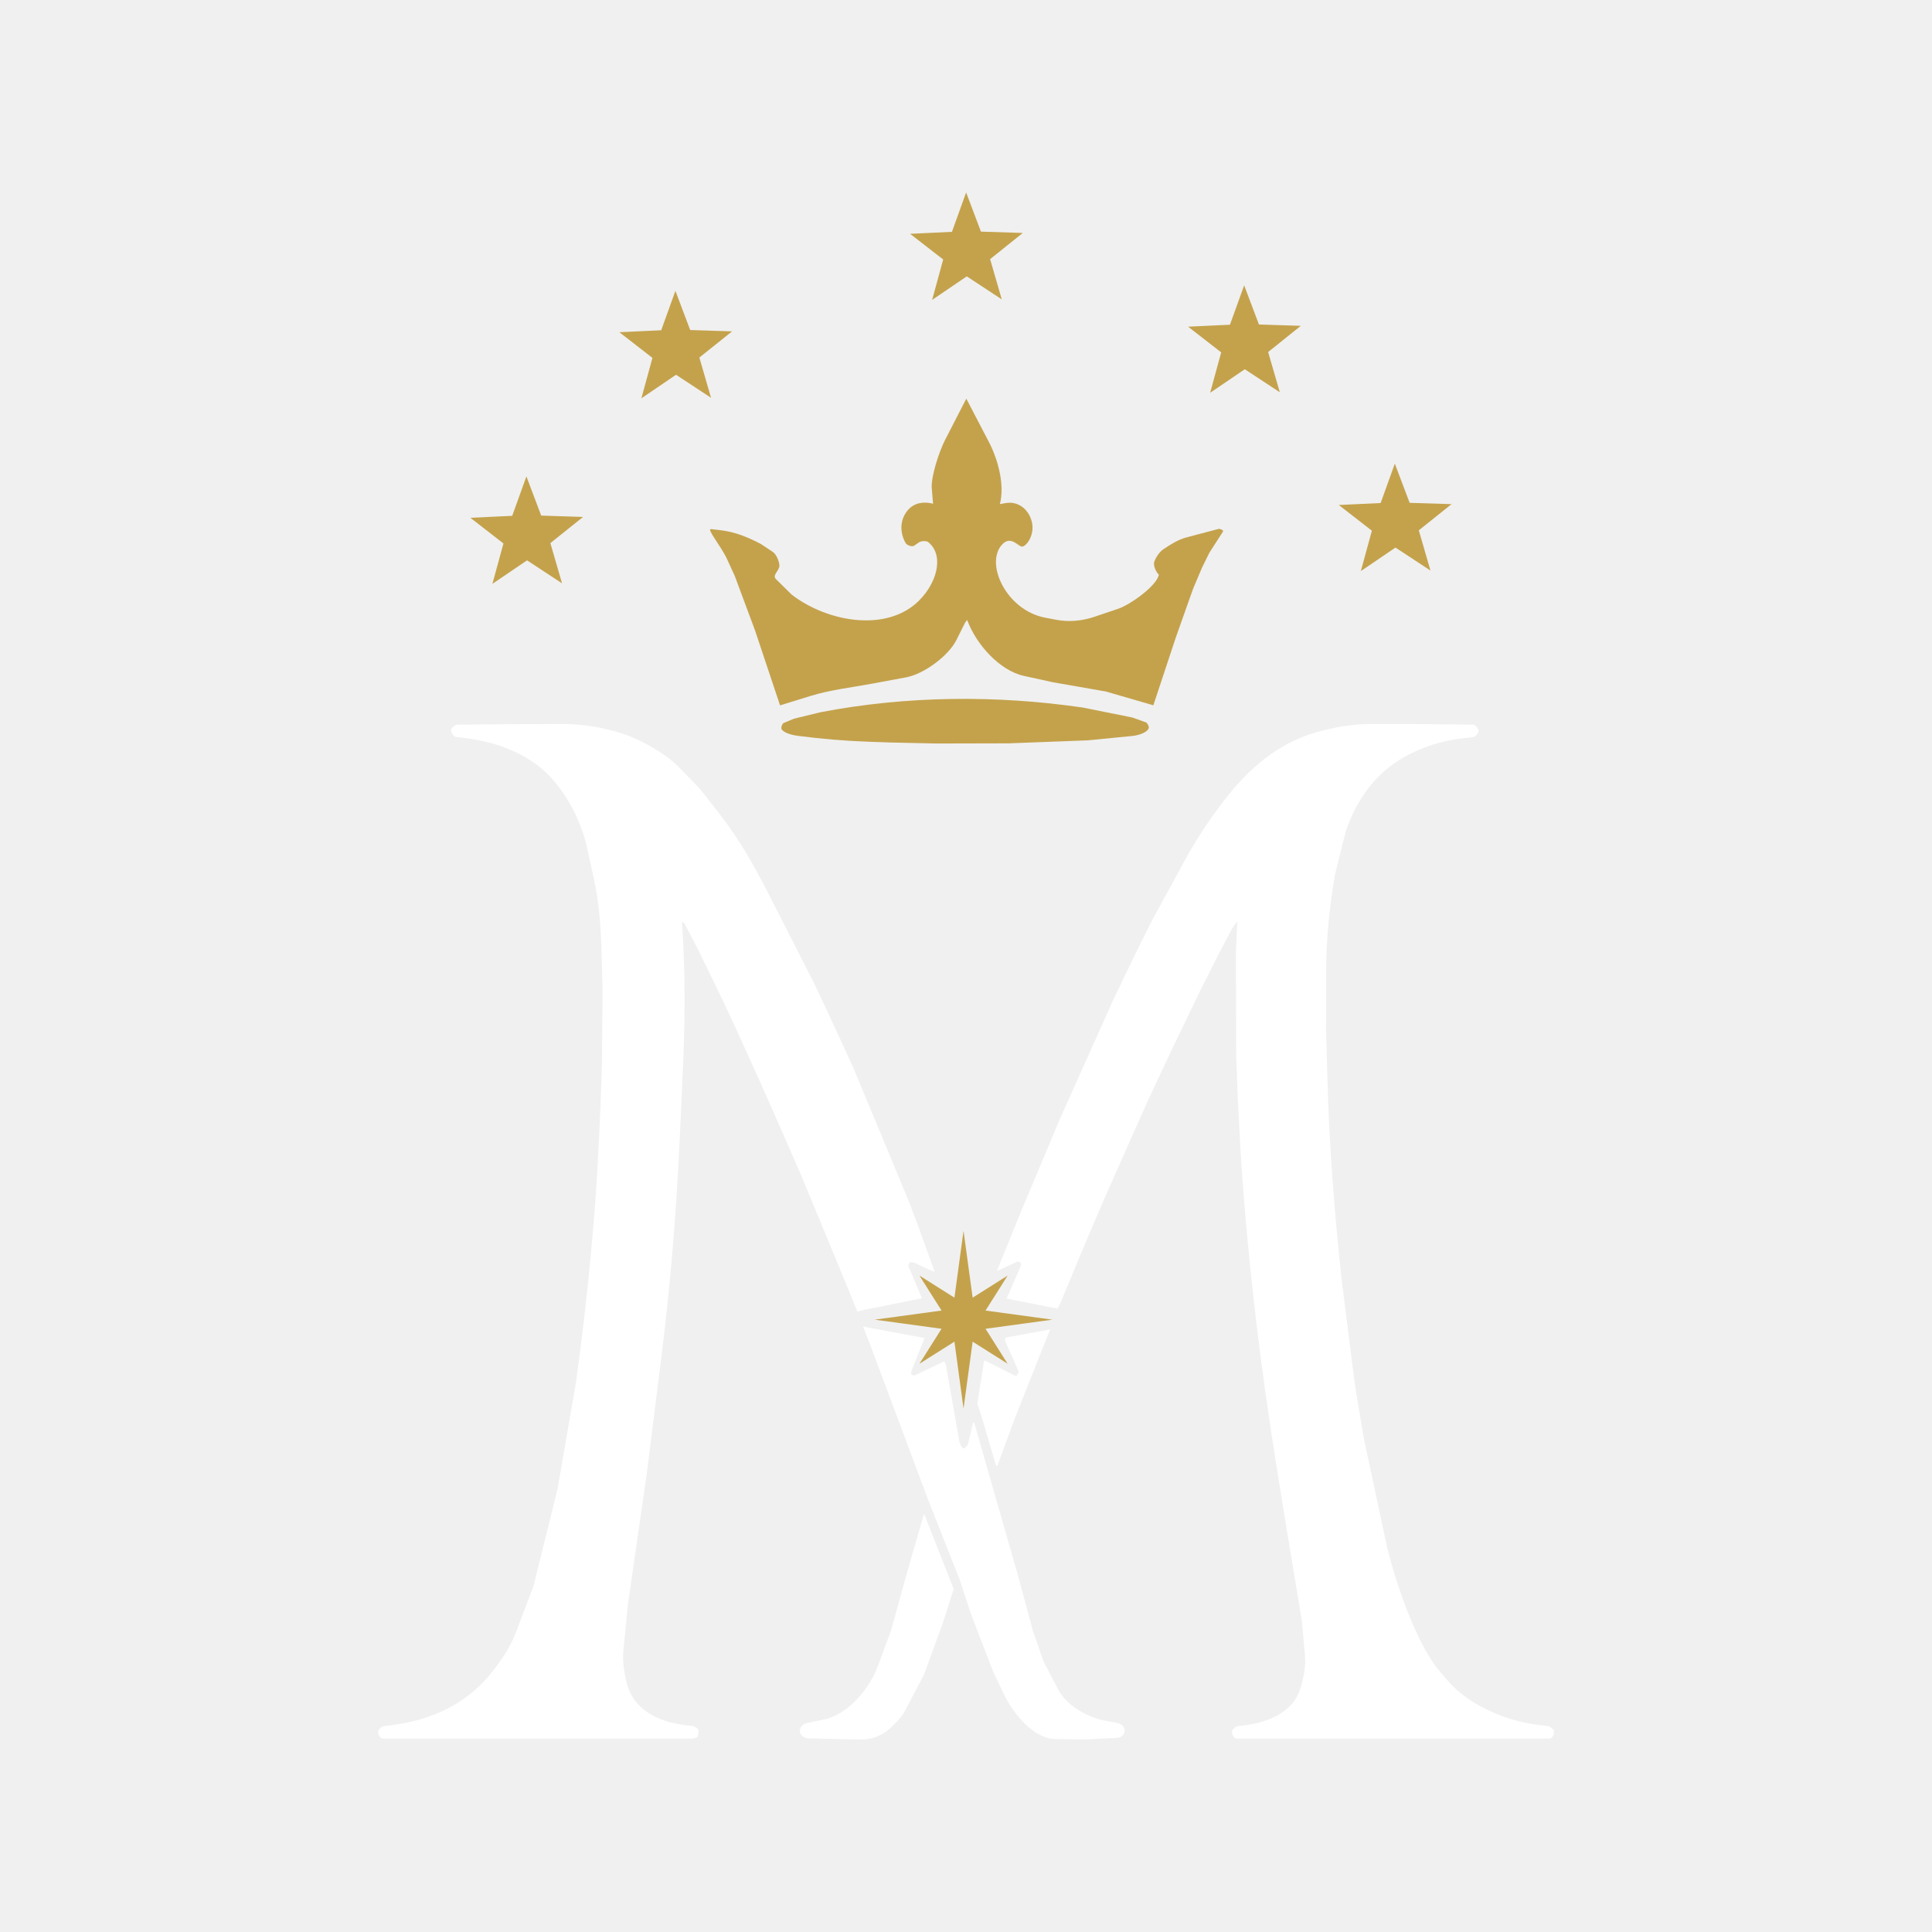
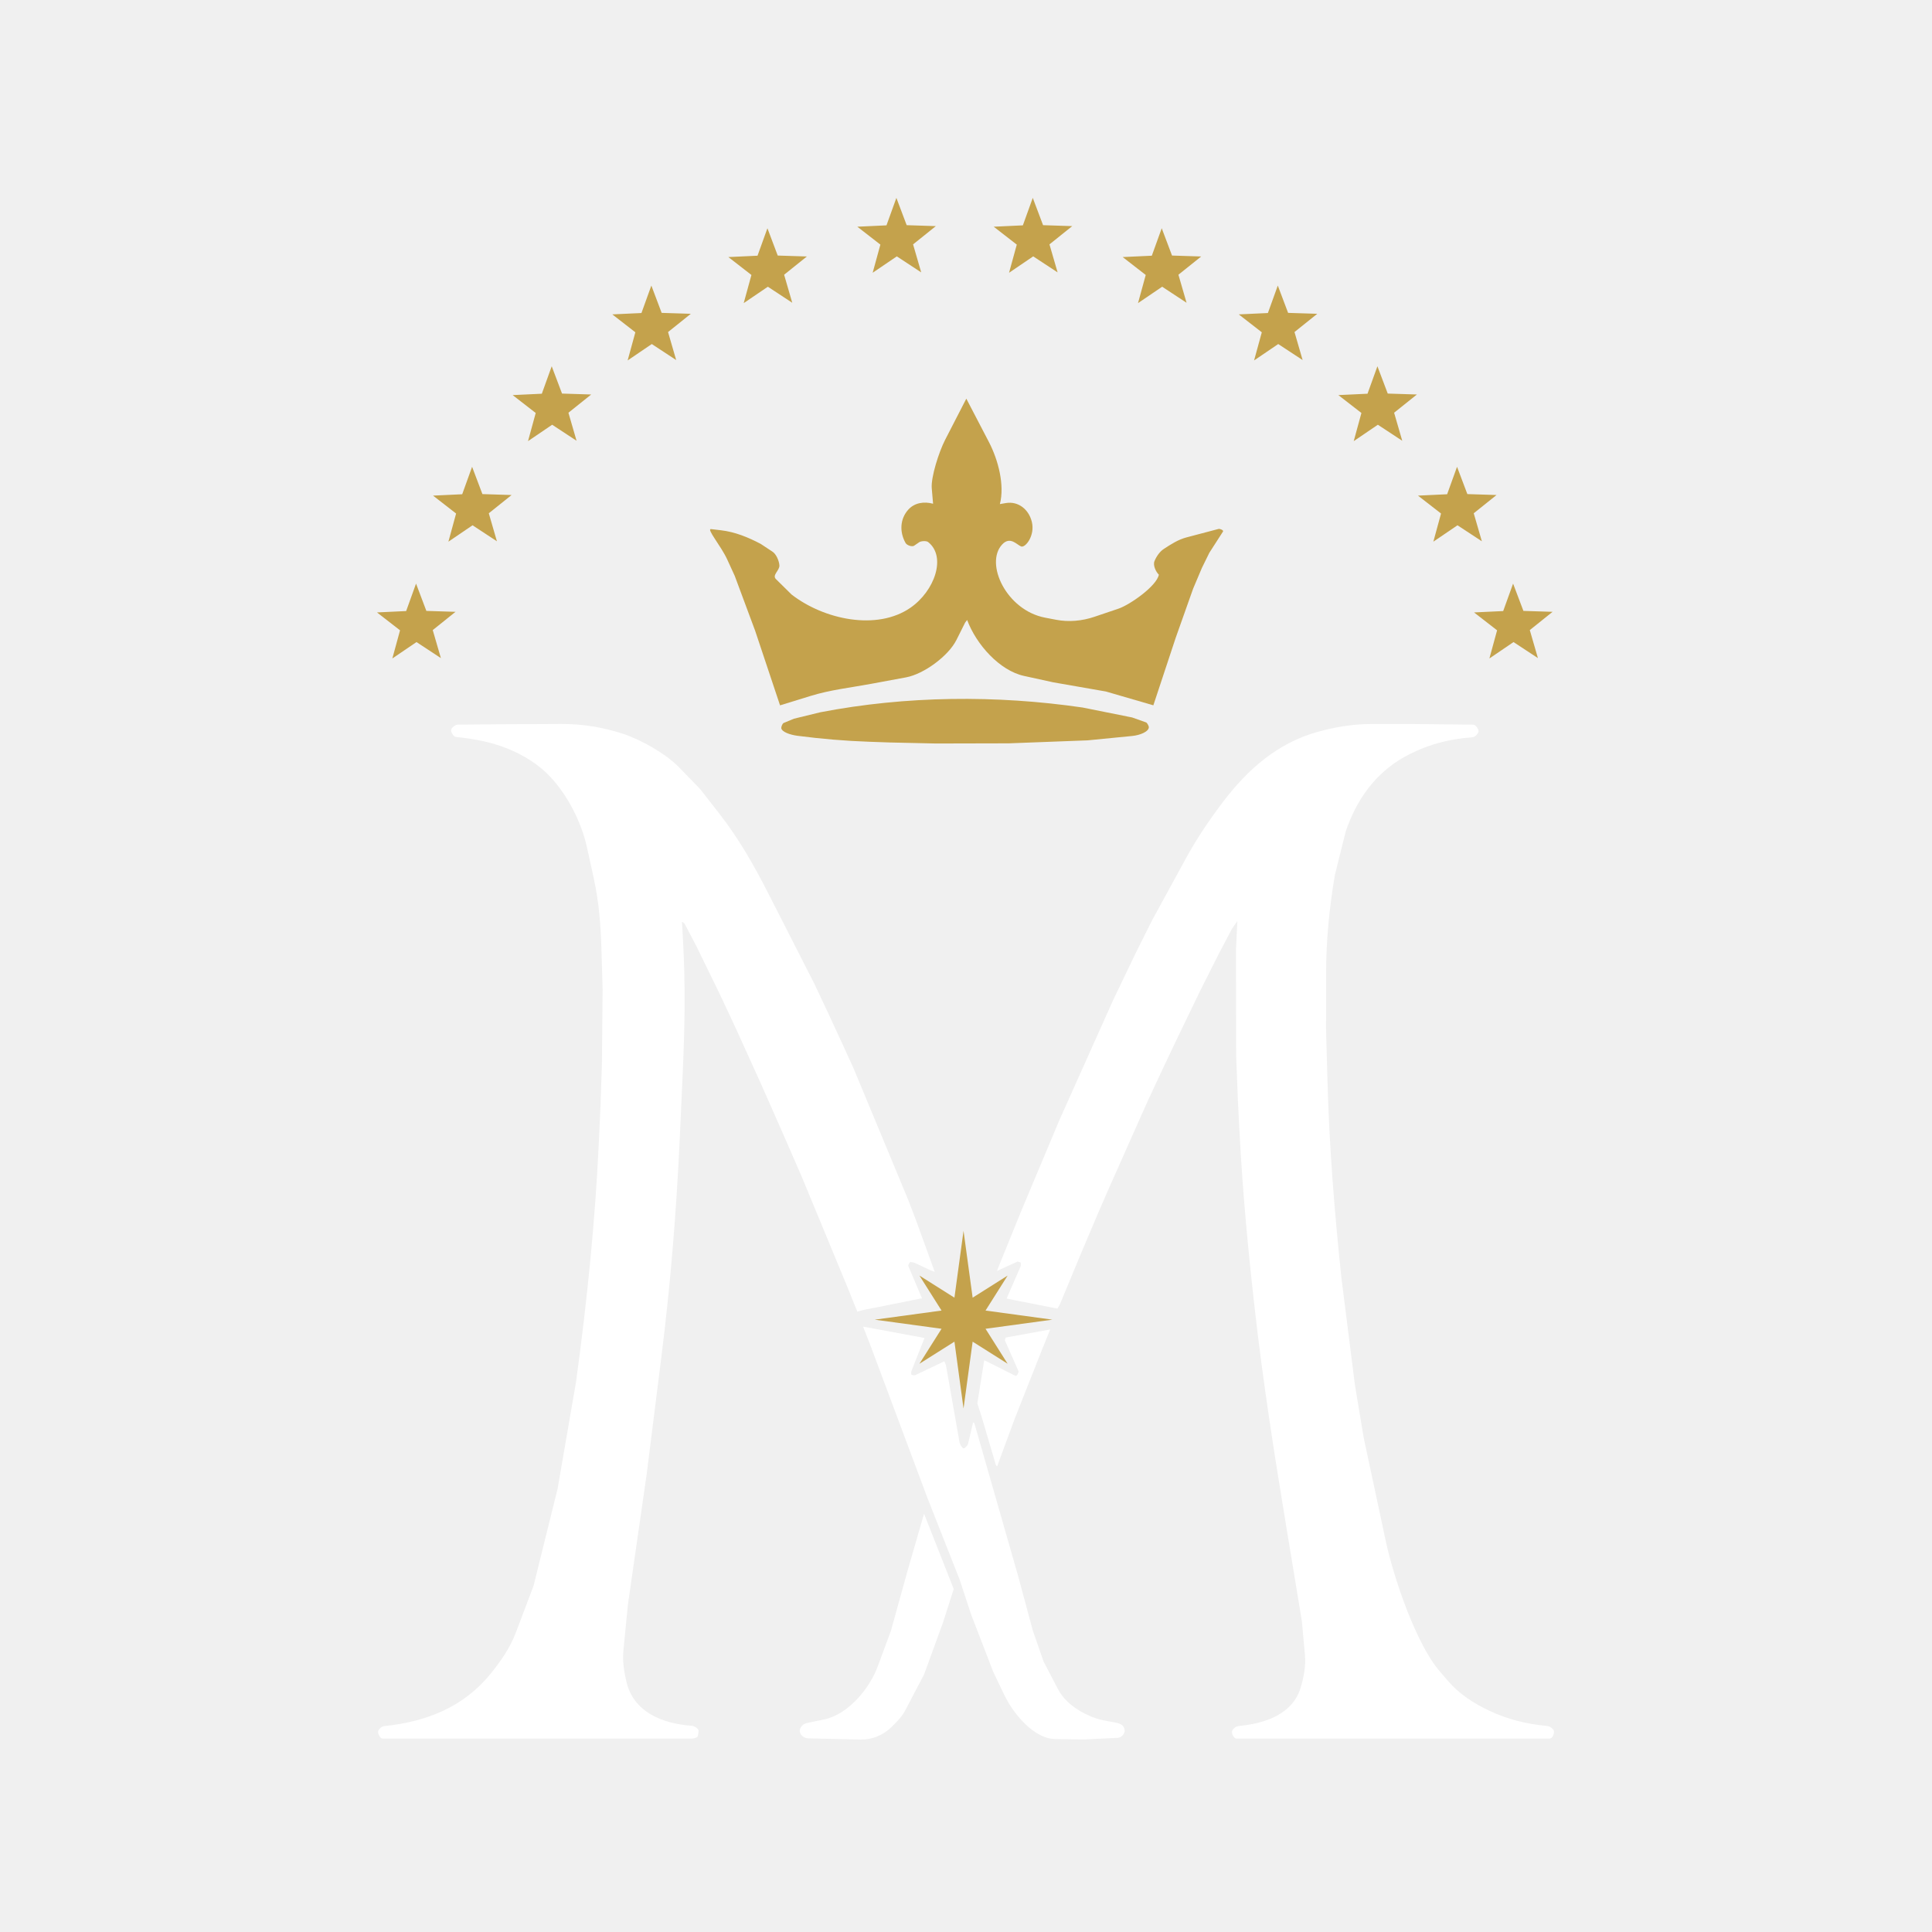
<svg xmlns="http://www.w3.org/2000/svg" id="AB2-ic-marian-m" viewBox="0 0 1024 1024">
  <g id="m-white">
    <g id="crown-stars-accent">
-       <path d="M506.81,339.39c-4.06,8.11-16.96,17.85-26.61,19.63l-18.57,3.44c-10.84,2.01-21.53,3.17-31.96,6.39l-16.23,5-13.18-39.49-10.83-29.12-3.98-8.69c-3.32-7.25-11.22-16.42-8.54-16.11l5.13.6c7.59.89,14.44,3.71,21.16,7.24l6.28,4.15c1.91,1.26,3.46,4.77,3.62,7.24.17,2.67-3.99,5.14-1.85,7.25l8.3,8.19c17.22,13.33,45.21,19.29,62.97,7.03,12.96-8.95,19.21-27.15,9.4-34.85-.95-.74-3.75-.57-4.71.09l-2.7,1.85c-1.04.72-3.79-.1-4.57-1.49-3.25-5.8-2.95-12.77,1.51-17.66,3.39-3.71,8.4-4.36,13.1-3.09l-.7-8.18c-.5-5.86,3.8-19.3,7.06-25.64l11.26-21.87,11.93,22.9c5.03,9.65,8.45,22.95,5.86,32.98l3.06-.53c6.81-1.18,12.31,3.46,13.88,9.96,1.78,7.36-3.48,13.83-5.66,13.03s-5.82-5.67-10.11-1.02c-9.27,10.04,2.21,34.8,22.77,38.75l5.84,1.12c6.72,1.29,13.77.64,20.25-1.55l12.86-4.35c5.98-2.02,20.3-12.01,21.36-18.01-1.41-1.31-3.27-4.86-2.3-7.2,1.03-2.49,2.79-5.03,4.89-6.4,3.85-2.53,7.67-4.99,12.04-6.14l17.01-4.49c.71-.19,2.82.66,2.37,1.37l-7.25,11.27-3.94,8.02-4.64,10.97-9.25,26.08-11.84,35.77-25.12-7.31-28.01-4.89-15.44-3.38c-12.93-2.83-25.29-16.65-30.12-29.64l-1.04,1.32-4.74,9.47Z" fill="#c4a24c" />
+       <path d="M506.81,339.39c-4.06,8.11-16.96,17.85-26.61,19.63l-18.57,3.44c-10.84,2.01-21.53,3.17-31.96,6.39l-16.23,5-13.18-39.49-10.83-29.12-3.98-8.69c-3.32-7.25-11.22-16.42-8.54-16.11l5.13.6c7.59.89,14.44,3.71,21.16,7.24l6.28,4.15c1.91,1.26,3.46,4.77,3.62,7.24.17,2.67-3.99,5.14-1.85,7.25l8.3,8.19c17.22,13.33,45.21,19.29,62.97,7.03,12.96-8.95,19.21-27.15,9.4-34.85-.95-.74-3.75-.57-4.71.09l-2.7,1.85c-1.04.72-3.79-.1-4.57-1.49-3.25-5.8-2.95-12.77,1.51-17.66,3.39-3.71,8.4-4.36,13.1-3.09l-.7-8.18c-.5-5.86,3.8-19.3,7.06-25.64l11.26-21.87,11.93,22.9c5.03,9.65,8.45,22.95,5.86,32.98l3.06-.53c6.81-1.18,12.31,3.46,13.88,9.96,1.78,7.36-3.48,13.83-5.66,13.03-2.24-.82-5.82-5.67-10.11-1.02-9.27,10.04,2.21,34.8,22.77,38.75l5.84,1.12c6.72,1.29,13.77.64,20.25-1.55l12.86-4.35c5.98-2.02,20.3-12.01,21.36-18.01-1.41-1.31-3.27-4.86-2.3-7.2,1.03-2.49,2.79-5.03,4.89-6.4,3.85-2.53,7.67-4.99,12.04-6.14l17.01-4.49c.71-.19,2.82.66,2.37,1.37l-7.25,11.27-3.94,8.02-4.64,10.97-9.25,26.08-11.84,35.77-25.12-7.31-28.01-4.89-15.44-3.38c-12.93-2.83-25.29-16.65-30.12-29.64l-1.04,1.32-4.74,9.47Z" fill="#c4a24c" />
      <path d="M534.82,393.98l-38.79.09-24.32-.54-11.17-.39c-12.82-.45-25.07-1.5-37.84-3.15-3.93-.51-8.3-2.05-8.6-4.04-.1-.67.6-2.48,1.24-2.75l5.43-2.26,13.96-3.41c45.43-8.77,93.29-9.2,139.07-2.53l26.29,5.28,7.37,2.62c.54.19,1.4,1.82,1.44,2.4.18,2.39-4.56,4.37-8.79,4.78l-23.61,2.32-41.68,1.58Z" fill="#c4a24c" />
      <polygon points="534.06 722.81 515.52 711.11 510.69 746.53 505.87 711.11 487.33 722.81 499.04 704.28 463.62 699.45 499.04 694.62 487.33 676.09 505.87 687.79 510.69 652.37 515.52 687.79 534.06 676.09 522.35 694.62 557.77 699.45 522.35 704.28 534.06 722.81" fill="#c4a24c" />
-       <polygon points="297.9 309.18 279.35 296.99 260.98 309.46 266.84 288.05 249.31 274.44 271.48 273.4 279.01 252.51 286.85 273.28 309.04 273.99 291.71 287.86 297.9 309.18" fill="#c4a24c" />
-       <polygon points="376.87 210.83 358.31 198.63 339.95 211.11 345.81 189.69 328.27 176.08 350.45 175.04 357.98 154.16 365.82 174.92 388.01 175.63 370.68 189.51 376.87 210.83" fill="#c4a24c" />
-       <polygon points="758.18 302.41 739.63 290.22 721.27 302.69 727.13 281.28 709.59 267.66 731.77 266.62 739.29 245.74 747.14 266.51 769.33 267.21 752 281.09 758.18 302.41" fill="#c4a24c" />
-       <polygon points="678.32 207.9 659.77 195.71 641.4 208.18 647.26 186.77 629.73 173.15 651.9 172.11 659.43 151.23 667.27 171.99 689.46 172.7 672.14 186.58 678.32 207.9" fill="#c4a24c" />
-       <polygon points="530.96 158.67 512.41 146.48 494.05 158.95 499.91 137.54 482.37 123.93 504.55 122.88 512.07 102 519.92 122.77 542.1 123.47 524.78 137.35 530.96 158.67" fill="#c4a24c" />
+       <g id="Stars">
+         <polygon id="Left_Star" data-name="Left Star" points="233.68 348.81 220.75 340.31 207.95 349 212.03 334.08 199.81 324.6 215.27 323.87 220.51 309.32 225.98 323.79 241.44 324.28 229.36 333.95 233.68 348.81" fill="#c4a24c" />
+         <polygon points="263.38 286.9 250.46 278.41 237.66 287.1 241.74 272.18 229.52 262.69 244.98 261.96 250.22 247.41 255.69 261.88 271.15 262.37 259.07 272.05 263.38 286.9" fill="#c4a24c" />
+         <polygon points="305.59 233.62 292.66 225.12 279.86 233.81 283.94 218.89 271.72 209.41 287.18 208.68 292.42 194.13 297.89 208.6 313.35 209.09 301.28 218.76 305.59 233.62" fill="#c4a24c" />
+         <polygon points="358.39 190.84 345.46 182.35 332.66 191.04 336.75 176.12 324.53 166.63 339.98 165.91 345.23 151.35 350.69 165.83 366.15 166.32 354.08 175.99 358.39 190.84" fill="#c4a24c" />
+         <polygon points="419.91 160.47 406.98 151.97 394.18 160.66 398.27 145.74 386.05 136.25 401.5 135.53 406.75 120.98 412.21 135.45 427.67 135.94 415.6 145.61 419.91 160.47" fill="#c4a24c" />
+         <polygon points="488.26 144.37 475.33 135.88 462.53 144.57 466.62 129.65 454.4 120.16 469.85 119.44 475.1 104.88 480.56 119.35 496.02 119.85 483.95 129.52 488.26 144.37" fill="#c4a24c" />
+         <polygon points="560.55 144.37 547.62 135.88 534.82 144.57 538.91 129.65 526.69 120.16 542.14 119.44 547.39 104.88 552.85 119.35 568.31 119.85 556.24 129.52 560.55 144.37" fill="#c4a24c" />
+         <polygon points="628.9 160.47 615.97 151.97 603.17 160.66 607.26 145.74 595.04 136.25 610.49 135.53 615.74 120.98 621.2 135.45 636.66 135.94 624.59 145.61 628.9 160.47" fill="#c4a24c" />
+         <polygon points="690.42 190.84 677.49 182.35 664.69 191.04 668.78 176.12 656.56 166.63 672.01 165.91 677.26 151.35 682.72 165.83 698.18 166.32 686.11 175.99 690.42 190.84" fill="#c4a24c" />
+         <polygon points="743.22 233.62 730.29 225.12 717.5 233.81 721.58 218.89 709.36 209.41 724.81 208.68 730.06 194.13 735.53 208.6 750.99 209.09 738.91 218.76 743.22 233.62" fill="#c4a24c" />
+         <polygon points="785.42 286.9 772.5 278.41 759.7 287.1 763.78 272.18 751.56 262.69 767.01 261.96 772.26 247.41 777.73 261.88 793.19 262.37 781.11 272.05 785.42 286.9" fill="#c4a24c" />
+         <polygon id="Right_Star" data-name="Right Star" points="815.13 348.81 802.2 340.31 789.41 349 793.49 334.08 781.27 324.6 796.72 323.87 801.97 309.32 807.44 323.79 822.9 324.28 810.82 333.95 815.13 348.81" fill="#c4a24c" />
+       </g>
    </g>
    <g id="m-letterform">
-       <path d="M656.92,599.48l-.81-16.23-.92-23.56-.09-56.35.72-15.16-2.88,4.15-7.32,13.92-9.46,18.82-12.24,25.34-7.06,14.84-4.01,8.59-5.48,11.81-20.22,45.51-5.47,12.6-8.64,20.4-11.28,27.17c-.24.58-1.14,2.01-1.33,2.26l-9.81-1.94-17.1-3.37,7.39-17c.21-.47.28-2.05-.08-2.17l-1.45-.48-11.02,5.03,12.72-31.32,20.4-48.62,28.58-63.79,11.45-23.88,5.71-11.5,3.72-7.34,17.45-31.95c5.87-10.76,12.49-20.55,19.87-30.29,13.07-17.24,28.93-31.16,49.99-37.03,9.48-2.64,19-4.21,28.81-4.2h21.46s32.31.35,32.31.35c1.29.01,2.87,2.23,2.83,3.51-.04,1.15-1.81,3.05-3.17,3.15-12.93.93-24.81,4.17-36.04,10.4-15.49,8.59-25.44,22.7-31.15,39.39l-5.79,23.23c-2.98,17.57-4.65,34.89-4.66,52.79l-.02,29.02.79,28.33c.97,34.82,3.71,68.7,7.36,103.4l7.11,56.41,4.69,28.28,11.71,54.81c4.15,19.42,16.07,54.44,28.44,68.82l4.73,5.5c5.95,6.92,13.62,11.79,21.91,15.69,9.67,4.55,19.6,6.95,30.4,7.97,1.42.13,3.02,1.31,3.54,2.36s-.44,4.33-2.15,4.33h-166.02c-1.37,0-2.64-2.75-2.37-3.76.37-1.39,1.99-2.76,3.74-2.92,14.38-1.36,28.66-6.54,32.74-20.56,1.58-5.42,2.73-11.22,2.21-16.92l-1.65-18.14-8.15-49.37c-6.4-38.73-12.36-76.69-16.77-115.69-3.57-31.59-6.53-62.45-8.14-94.66Z" fill="#fff" />
-       <path d="M520.21,750.65l-2.2-6.82,3.64-22.89,16.51,8.25c.9.45,2.08-2.35,1.56-2.68l-7.12-16.13.38-1.44,17.94-3.26,5.7-1.04-4.63,11.46-14.18,35.87-8.68,23.53-.59,1.59c-.12.31-.73-.62-.85-1.03l-3.23-11.01-4.25-14.4Z" fill="#fff" />
-       <path d="M361.45,488.55l.57,10.09c1.29,22.84.95,45.21-.08,68.1l-1.56,34.66c-1.78,39.42-4.86,78.05-9.76,117.16l-7.87,62.78-9.96,69.24-2.38,24.38c-.54,5.53.37,11.13,1.63,16.47,3.76,15.89,18.76,22.16,34.73,23.28,1.26.09,3.55,1.52,3.49,2.64s-.2,2.29-.39,2.88c-.24.74-2.17,1.27-3.35,1.27l-163.69-.02c-1.44,0-2.62-2.72-2.43-3.77s1.77-2.67,3.08-2.81c22.71-2.35,42.4-10.18,56.72-28,5.31-6.61,10.12-13.44,13.12-21.37l9.48-25.02,12.75-51.5,9.81-56.86c5.8-42.65,10.11-84.7,12.08-127.62l.87-18.95.72-21.95.37-39.17-.62-21.21c-.37-12.73-1.31-25.12-4.03-37.53l-3.66-16.68c-2.85-13.01-10.09-27.33-19.28-37.16-6.44-6.89-14.43-11.75-23.15-15.24-8.82-3.53-17.53-5.03-27.08-6.05-1.15-.12-2.65-2.54-2.47-3.68.2-1.27,2.16-2.82,3.52-2.83l20.55-.19,34-.17c11.38-.06,22.46,1.7,33.26,5.29,9.63,3.2,22.6,10.63,29.37,17.59l11.2,11.52,10.35,13.25c10.27,13.16,18.3,27.33,25.92,42.28l24.31,47.7,7.55,16.02,8.17,17.7,5.18,11.37,28.74,69.17,4.38,11.41,9.81,27.09-2.34-.89-8.36-3.92c-.47-.22-1.68-.4-2.1-.4-.55-.01-1.38,1.68-1.16,2.2l6.58,15.54.63,1.48c.02.05-.64.12-1.21.23l-14.24,2.86-15.19,3-3.65.97-5.09-12.68-24.52-59.23-10.51-24.08-10.81-24.46-12.47-27.52-3.99-8.61-5.76-12.24-12.12-24.83-6.23-11.89c-.12-.23-1.56-1.24-1.39-1.09Z" fill="#fff" />
-       <path d="M596.09,916.8c-1.04-5.39-8.15-2.79-18.54-7.32-7.02-3.06-13.41-7.67-16.93-14.44l-7.52-14.45-5.67-16.29-7.83-29.09-23.19-80.96c-.18-.09-.49-.24-.67-.34l-2.67,11.4c-.16.68-1.73,2.46-2.31,2.36-.89-.16-2.02-2.22-2.2-3.25l-5.3-30.14-1.85-10.52c-.09-.51-.77-2.12-.89-2.24l-15.37,7.31c-.51.24-2.12,0-2.18-.42-.04-.28-.04-1.35.13-1.78l6.9-17.47-32.54-6.02,3.84,9.83,30.51,81.65h.02s16.36,41.49,16.36,41.49c.14-.02.22-.01.09.04l6.36,19.36,11.79,30.6,5.84,12.19c4.82,10.07,15.78,23.26,26.93,23.43l15.19.23,18.06-.87c1.92-.09,4-2.36,3.63-4.31Z" fill="#fff" />
-       <path d="M515.74,753.92h0c-.23-.12-.16-.08,0,0Z" fill="#fff" />
+       <g>
+         <path d="M656.92,599.48l-.81-16.23-.92-23.56-.09-56.35.72-15.16-2.88,4.15-7.32,13.92-9.46,18.82-12.24,25.34-7.06,14.84-4.01,8.59-5.48,11.81-20.22,45.51-5.47,12.6-8.64,20.4-11.28,27.17c-.24.58-1.14,2.01-1.33,2.26l-9.81-1.94-17.1-3.37,7.39-17c.21-.47.28-2.05-.08-2.17l-1.45-.48-11.02,5.03,12.72-31.32,20.4-48.62,28.58-63.79,11.45-23.88,5.71-11.5,3.72-7.34,17.45-31.95c5.87-10.76,12.49-20.55,19.87-30.29,13.07-17.24,28.93-31.16,49.99-37.03,9.48-2.64,19-4.21,28.81-4.2h21.46s32.31.35,32.31.35c1.29.01,2.87,2.23,2.83,3.51-.04,1.15-1.81,3.05-3.17,3.15-12.93.93-24.81,4.17-36.04,10.4-15.49,8.59-25.44,22.7-31.15,39.39l-5.79,23.23c-2.98,17.57-4.65,34.89-4.66,52.79l-.02,29.02.79,28.33c.97,34.82,3.71,68.7,7.36,103.4l7.11,56.41,4.69,28.28,11.71,54.81c4.15,19.42,16.07,54.44,28.44,68.82l4.73,5.5c5.95,6.92,13.62,11.79,21.91,15.69,9.67,4.55,19.6,6.95,30.4,7.97,1.42.13,3.02,1.31,3.54,2.36s-.44,4.33-2.15,4.33h-166.02c-1.37,0-2.64-2.75-2.37-3.76.37-1.39,1.99-2.76,3.74-2.92,14.38-1.36,28.66-6.54,32.74-20.56,1.58-5.42,2.73-11.22,2.21-16.92l-1.65-18.14-8.15-49.37c-6.4-38.73-12.36-76.69-16.77-115.69-3.57-31.59-6.53-62.45-8.14-94.66Z" fill="#fff" />
+         <path d="M520.21,750.65l-2.2-6.82,3.64-22.89,16.51,8.25c.9.45,2.08-2.35,1.56-2.68l-7.12-16.13.38-1.44,17.94-3.26,5.7-1.04-4.63,11.46-14.18,35.87-8.68,23.53-.59,1.59c-.12.31-.73-.62-.85-1.03l-3.23-11.01-4.25-14.4Z" fill="#fff" />
+         <path d="M361.45,488.55l.57,10.09c1.29,22.84.95,45.21-.08,68.1l-1.56,34.66c-1.78,39.42-4.86,78.05-9.76,117.16l-7.87,62.78-9.96,69.24-2.38,24.38c-.54,5.53.37,11.13,1.63,16.47,3.76,15.89,18.76,22.16,34.73,23.28,1.26.09,3.55,1.52,3.49,2.64s-.2,2.29-.39,2.88c-.24.74-2.17,1.27-3.35,1.27l-163.69-.02c-1.44,0-2.62-2.72-2.43-3.77s1.77-2.67,3.08-2.81c22.71-2.35,42.4-10.18,56.72-28,5.31-6.61,10.12-13.44,13.12-21.37l9.48-25.02,12.75-51.5,9.81-56.86c5.8-42.65,10.11-84.7,12.08-127.62l.87-18.95.72-21.95.37-39.17-.62-21.21c-.37-12.73-1.31-25.12-4.03-37.53l-3.66-16.68c-2.85-13.01-10.09-27.33-19.28-37.16-6.44-6.89-14.43-11.75-23.15-15.24-8.82-3.53-17.53-5.03-27.08-6.05-1.15-.12-2.65-2.54-2.47-3.68.2-1.27,2.16-2.82,3.52-2.83l20.55-.19,34-.17c11.38-.06,22.46,1.7,33.26,5.29,9.63,3.2,22.6,10.63,29.37,17.59l11.2,11.52,10.35,13.25c10.27,13.16,18.3,27.33,25.92,42.28l24.31,47.7,7.55,16.02,8.17,17.7,5.18,11.37,28.74,69.17,4.38,11.41,9.81,27.09-2.34-.89-8.36-3.92c-.47-.22-1.68-.4-2.1-.4-.55-.01-1.38,1.68-1.16,2.2l6.58,15.54.63,1.48c.02.05-.64.12-1.21.23l-14.24,2.86-15.19,3-3.65.97-5.09-12.68-24.52-59.23-10.51-24.08-10.81-24.46-12.47-27.52-3.99-8.61-5.76-12.24-12.12-24.83-6.23-11.89c-.12-.23-1.56-1.24-1.39-1.09Z" fill="#fff" />
+       </g>
+       <g>
+         <path d="M596.09,916.8c-1.04-5.39-8.15-2.79-18.54-7.32-7.02-3.06-13.41-7.67-16.93-14.44l-7.52-14.45-5.67-16.29-7.83-29.09-23.19-80.96c-.18-.09-.49-.24-.67-.34l-2.67,11.4c-.16.68-1.73,2.46-2.31,2.36-.89-.16-2.02-2.22-2.2-3.25l-5.3-30.14-1.85-10.52c-.09-.51-.77-2.12-.89-2.24l-15.37,7.31c-.51.24-2.12,0-2.18-.42-.04-.28-.04-1.35.13-1.78l6.9-17.47-32.54-6.02,3.84,9.83,30.51,81.65h.02s16.36,41.49,16.36,41.49c.14-.02.22-.01.09.04l6.36,19.36,11.79,30.6,5.84,12.19c4.82,10.07,15.78,23.26,26.93,23.43l15.19.23,18.06-.87c1.92-.09,4-2.36,3.63-4.31Z" fill="#fff" />
+         <path d="M515.74,753.92h0c-.23-.12-.16-.08,0,0Z" fill="#fff" />
+       </g>
      <path d="M504.05,838.51h-.01s-14.27-36.19-14.27-36.19l-8.41,29.02-9.19,33.12-7,18.89c-4.37,11.79-15.72,25.38-28.41,28l-9.18,1.9c-2.05.42-3.84,2.46-3.67,4.43.18,2.06,2.31,3.64,4.61,3.69l27.53.63c6.1.14,11.94-2.29,16.25-6.43,2.83-2.72,5.67-5.56,7.49-9.02l9.98-19.03,10.04-27.53,5.69-17.78-1.46-3.7Z" fill="#fff" />
    </g>
  </g>
</svg>
